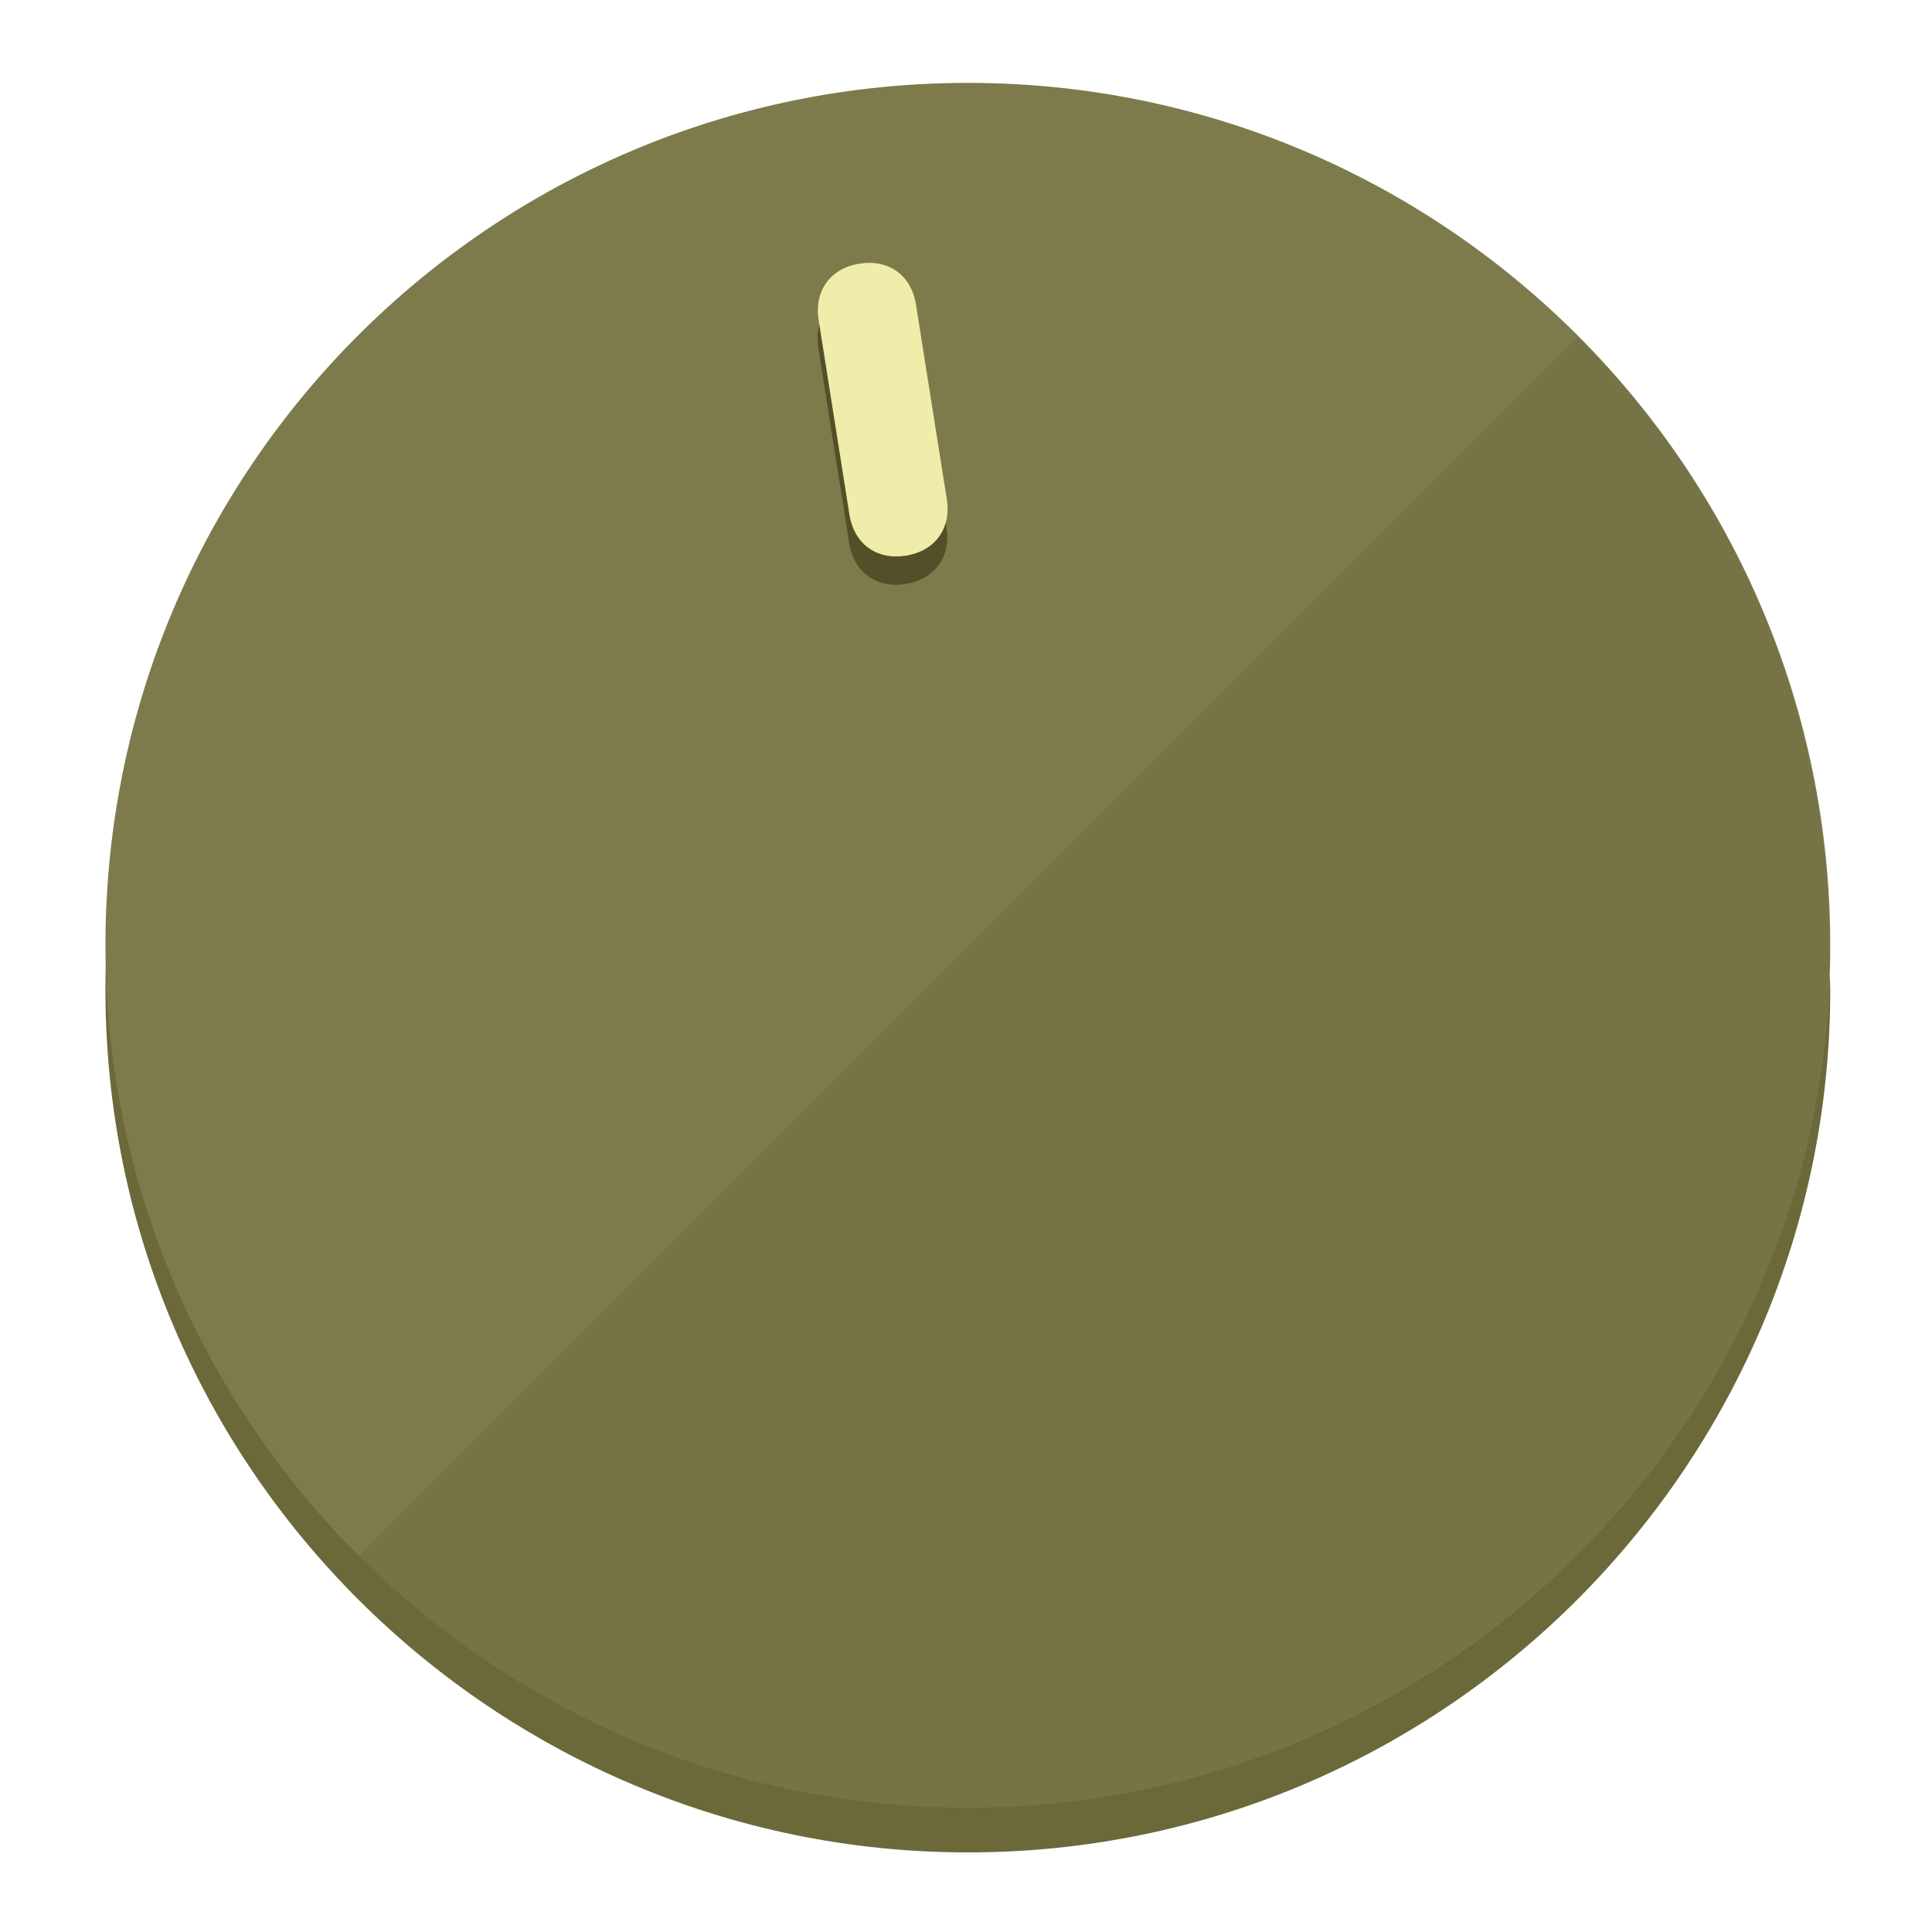
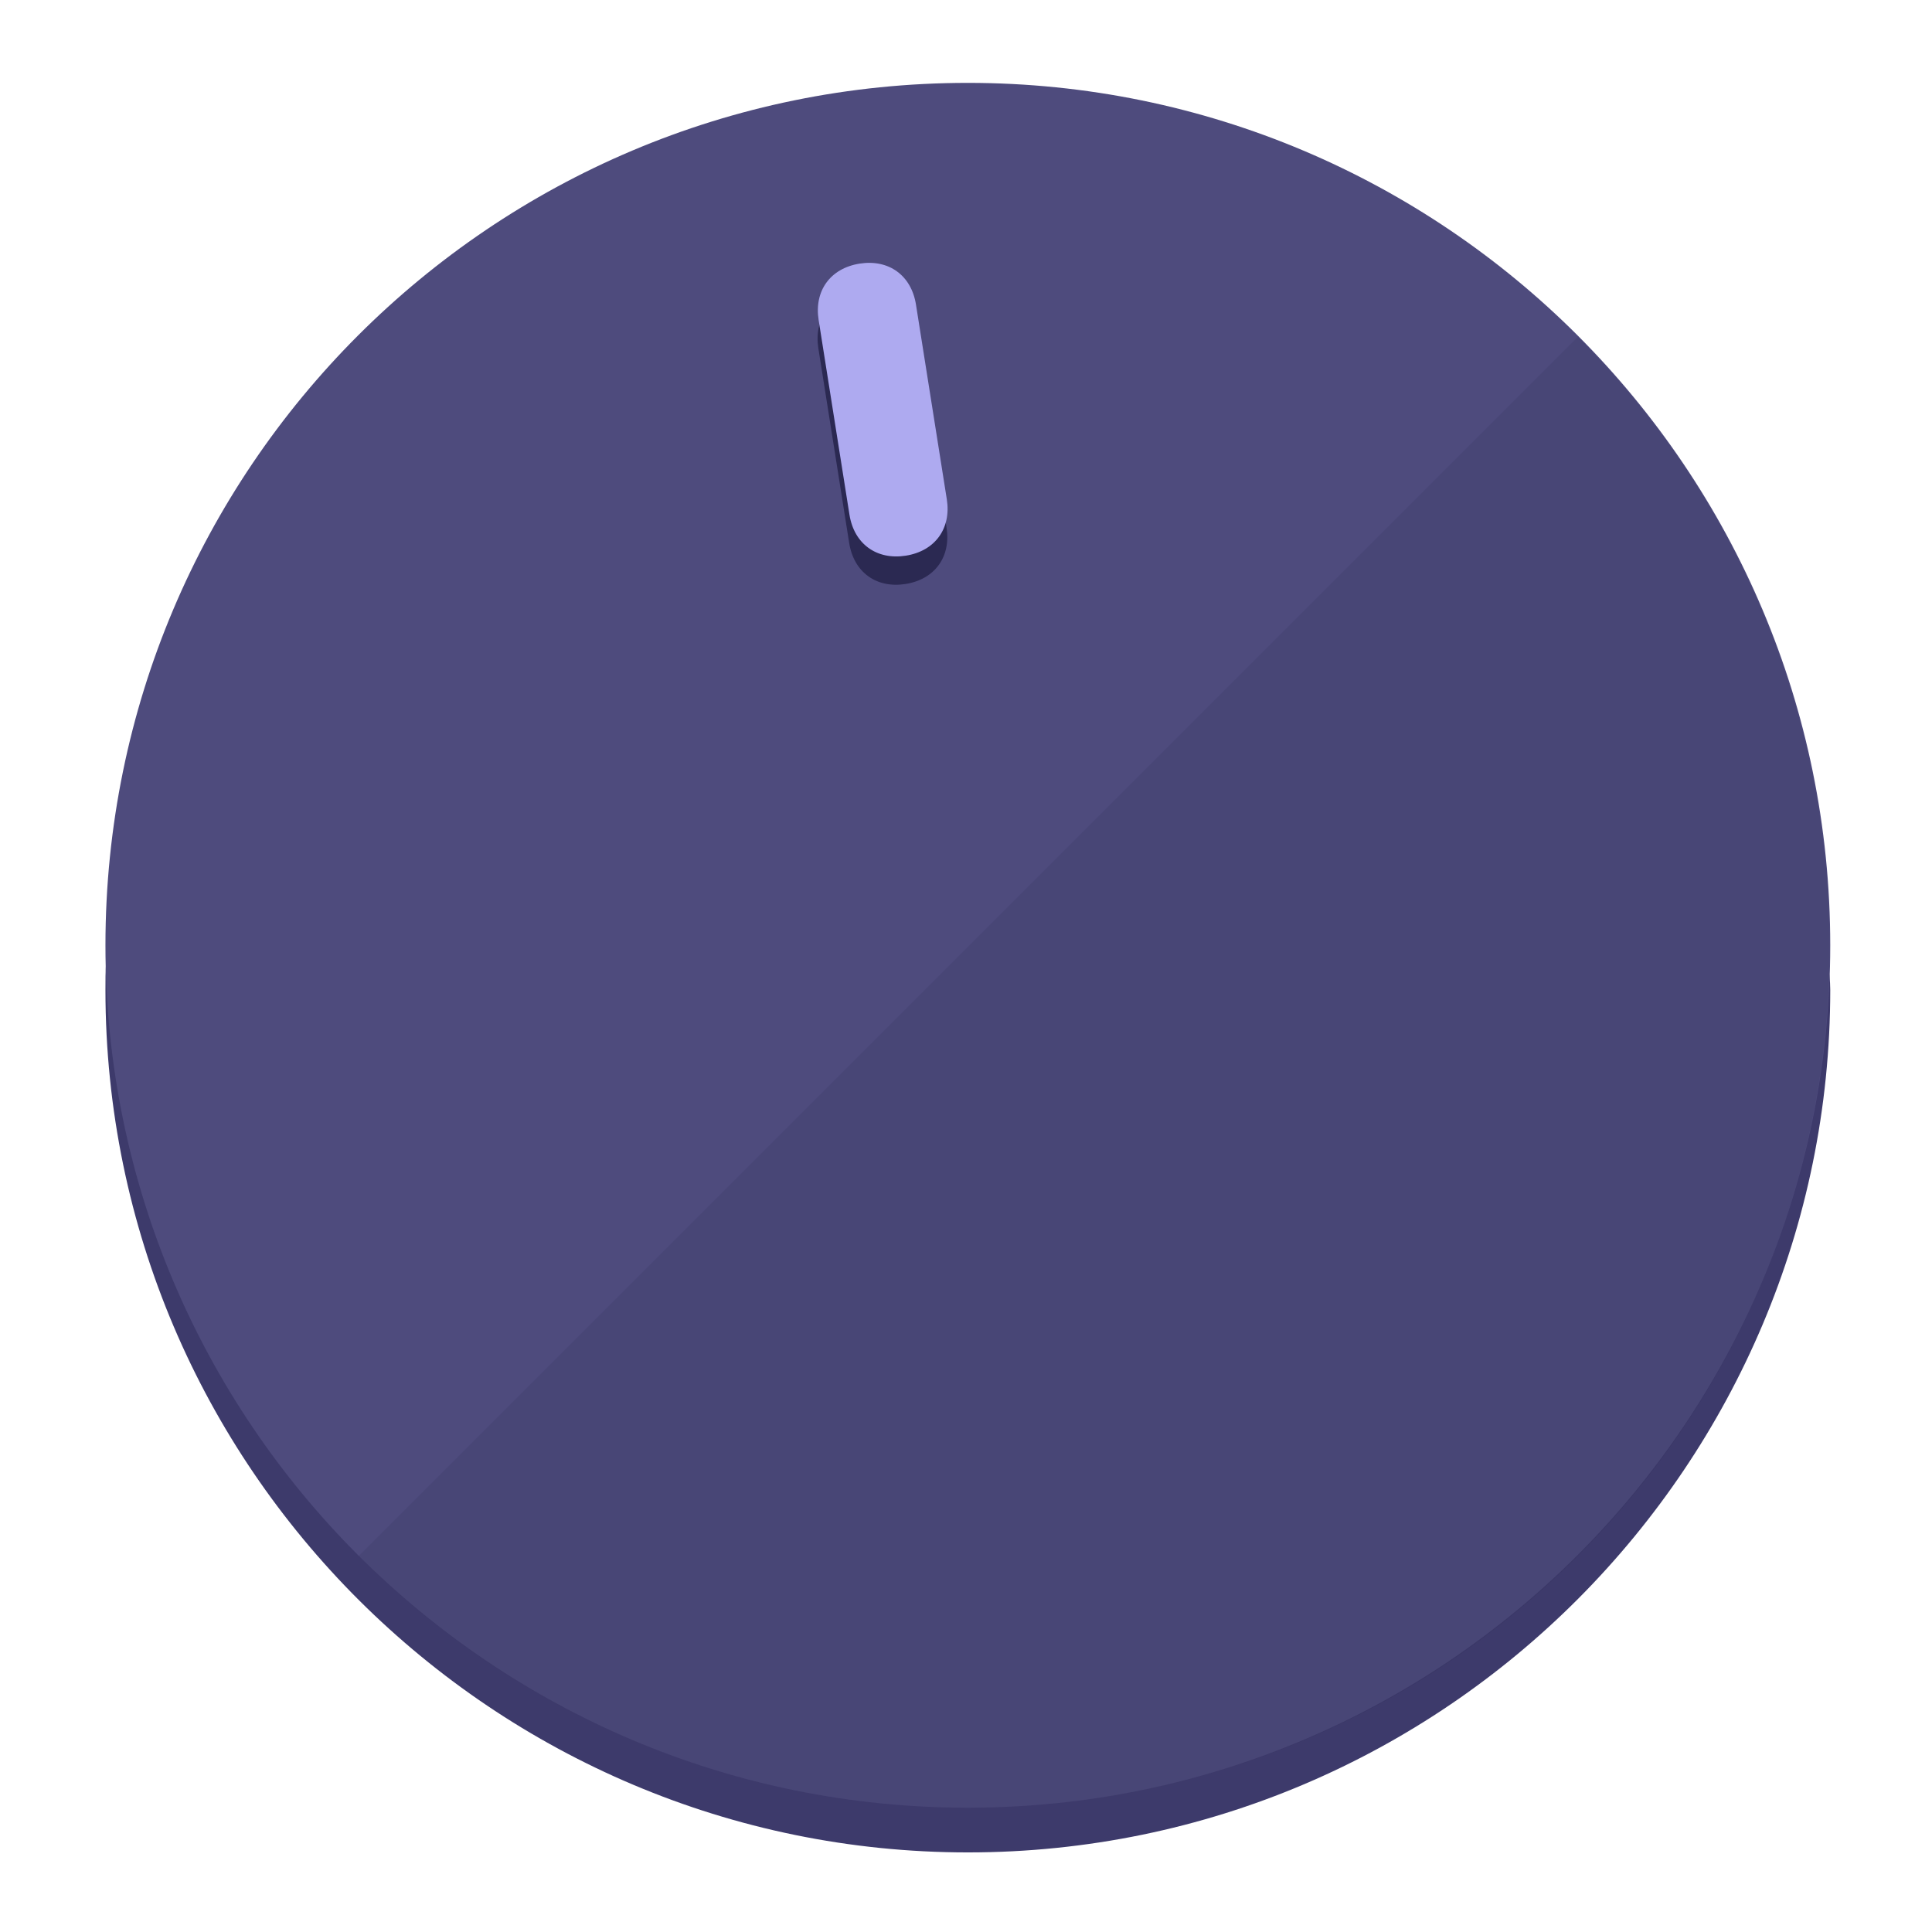
<svg xmlns="http://www.w3.org/2000/svg" height="120px" width="120px" version="1.1" id="Layer_1" viewBox="0 0 496.8 496.8" xml:space="preserve">
  <defs id="defs23" />
  <g id="g3158">
-     <path style="display:inline;fill:#6B693A;fill-opacity:1;stroke-width:1.584" d="m 248.875,445.92 c 116.582,0 212.89,-91.238 220.493,-205.286 0,5.069 1.267,8.87 1.267,13.939 0,121.651 -98.842,221.76 -221.76,221.76 -121.651,0 -221.76,-98.842 -221.76,-221.76 0,-5.069 0,-8.87 1.267,-13.939 7.603,114.048 103.91,205.286 220.493,205.286 z" id="path8" />
-     <circle style="display:inline;fill:#7D7B4B;fill-opacity:1;stroke-width:1.584" cx="248.875" cy="243.071" r="221.76" id="circle12" />
-     <path style="display:inline;fill:#525029;fill-opacity:0.154;stroke-width:1.587" d="m 405.744,86.606 c 86.308,86.308 86.308,227.193 0,313.5 -86.308,86.308 -227.193,86.308 -313.5,0" id="path14" />
+     <path style="display:inline;fill:#3D3A6B;fill-opacity:1;stroke-width:1.584" d="m 248.875,445.92 c 116.582,0 212.89,-91.238 220.493,-205.286 0,5.069 1.267,8.87 1.267,13.939 0,121.651 -98.842,221.76 -221.76,221.76 -121.651,0 -221.76,-98.842 -221.76,-221.76 0,-5.069 0,-8.87 1.267,-13.939 7.603,114.048 103.91,205.286 220.493,205.286 z" id="path8" />
+     <circle style="display:inline;fill:#4E4B7D;fill-opacity:1;stroke-width:1.584" cx="248.875" cy="243.071" r="221.76" id="circle12" />
+     <path style="display:inline;fill:#2B2952;fill-opacity:0.154;stroke-width:1.587" d="m 405.744,86.606 c 86.308,86.308 86.308,227.193 0,313.5 -86.308,86.308 -227.193,86.308 -313.5,0" id="path14" />
  </g>
  <g id="g3198">
    <circle style="display:none;fill:#000000;fill-opacity:0;stroke-width:1.584" cx="207.304" cy="279.452" r="221.76" id="circle12-3" transform="rotate(-9)" />
-     <path style="display:inline;fill:#525029;fill-opacity:1;stroke-width:1.584" d="m 243.395,135.669 c 1.189,7.51 -3.024,13.309 -10.534,14.498 v 0 c -7.51,1.189 -13.309,-3.024 -14.498,-10.534 l -7.929,-50.064 c -1.189,-7.51 3.024,-13.309 10.534,-14.498 v 0 c 7.51,-1.189 13.309,3.024 14.498,10.534 z" id="path3789" />
-     <path style="display:inline;fill:#F0EDAA;stroke-width:1.584" d="m 243.465,128.388 c 1.189,7.51 -3.024,13.309 -10.534,14.498 v 0 c -7.51,1.189 -13.309,-3.024 -14.498,-10.534 l -7.929,-50.064 c -1.189,-7.51 3.024,-13.309 10.534,-14.498 v 0 c 7.51,-1.189 13.309,3.024 14.498,10.534 z" id="path915" />
+     <path style="display:inline;fill:#2B2952;fill-opacity:1;stroke-width:1.584" d="m 243.395,135.669 c 1.189,7.51 -3.024,13.309 -10.534,14.498 v 0 c -7.51,1.189 -13.309,-3.024 -14.498,-10.534 l -7.929,-50.064 c -1.189,-7.51 3.024,-13.309 10.534,-14.498 v 0 c 7.51,-1.189 13.309,3.024 14.498,10.534 z" id="path3789" />
+     <path style="display:inline;fill:#AEAAF0;stroke-width:1.584" d="m 243.465,128.388 c 1.189,7.51 -3.024,13.309 -10.534,14.498 v 0 c -7.51,1.189 -13.309,-3.024 -14.498,-10.534 l -7.929,-50.064 c -1.189,-7.51 3.024,-13.309 10.534,-14.498 v 0 c 7.51,-1.189 13.309,3.024 14.498,10.534 z" id="path915" />
  </g>
</svg>
